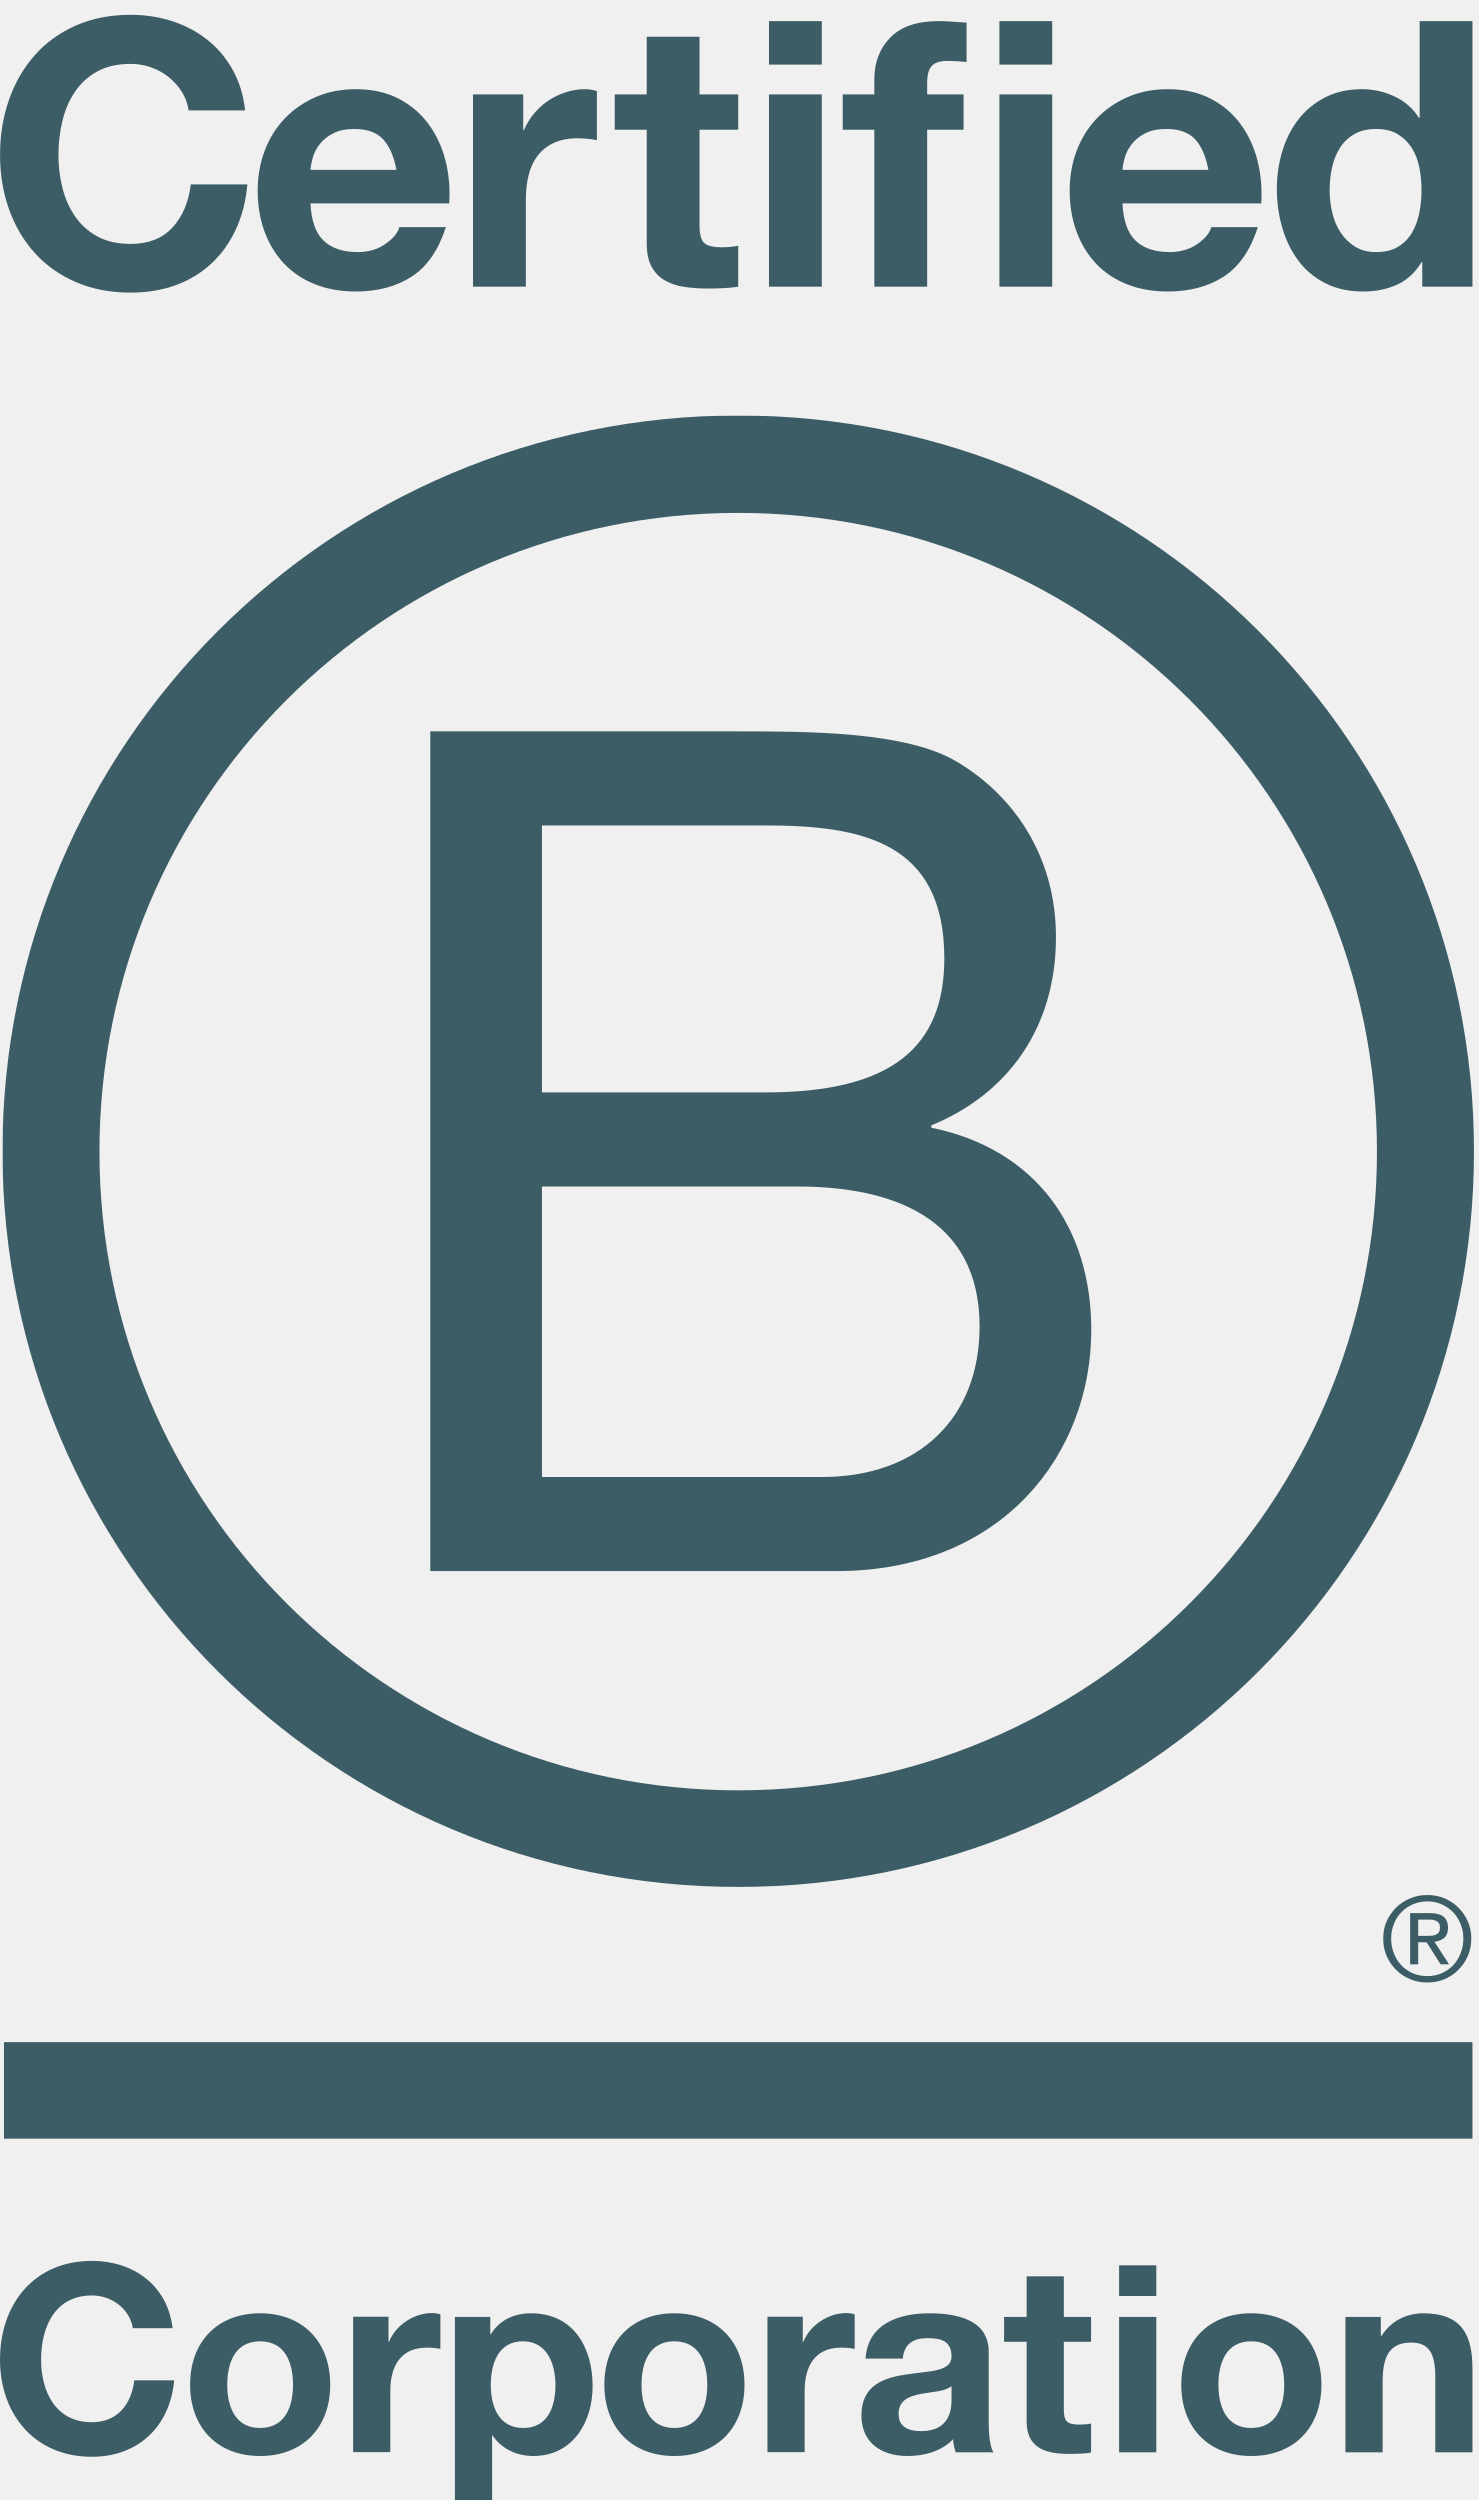
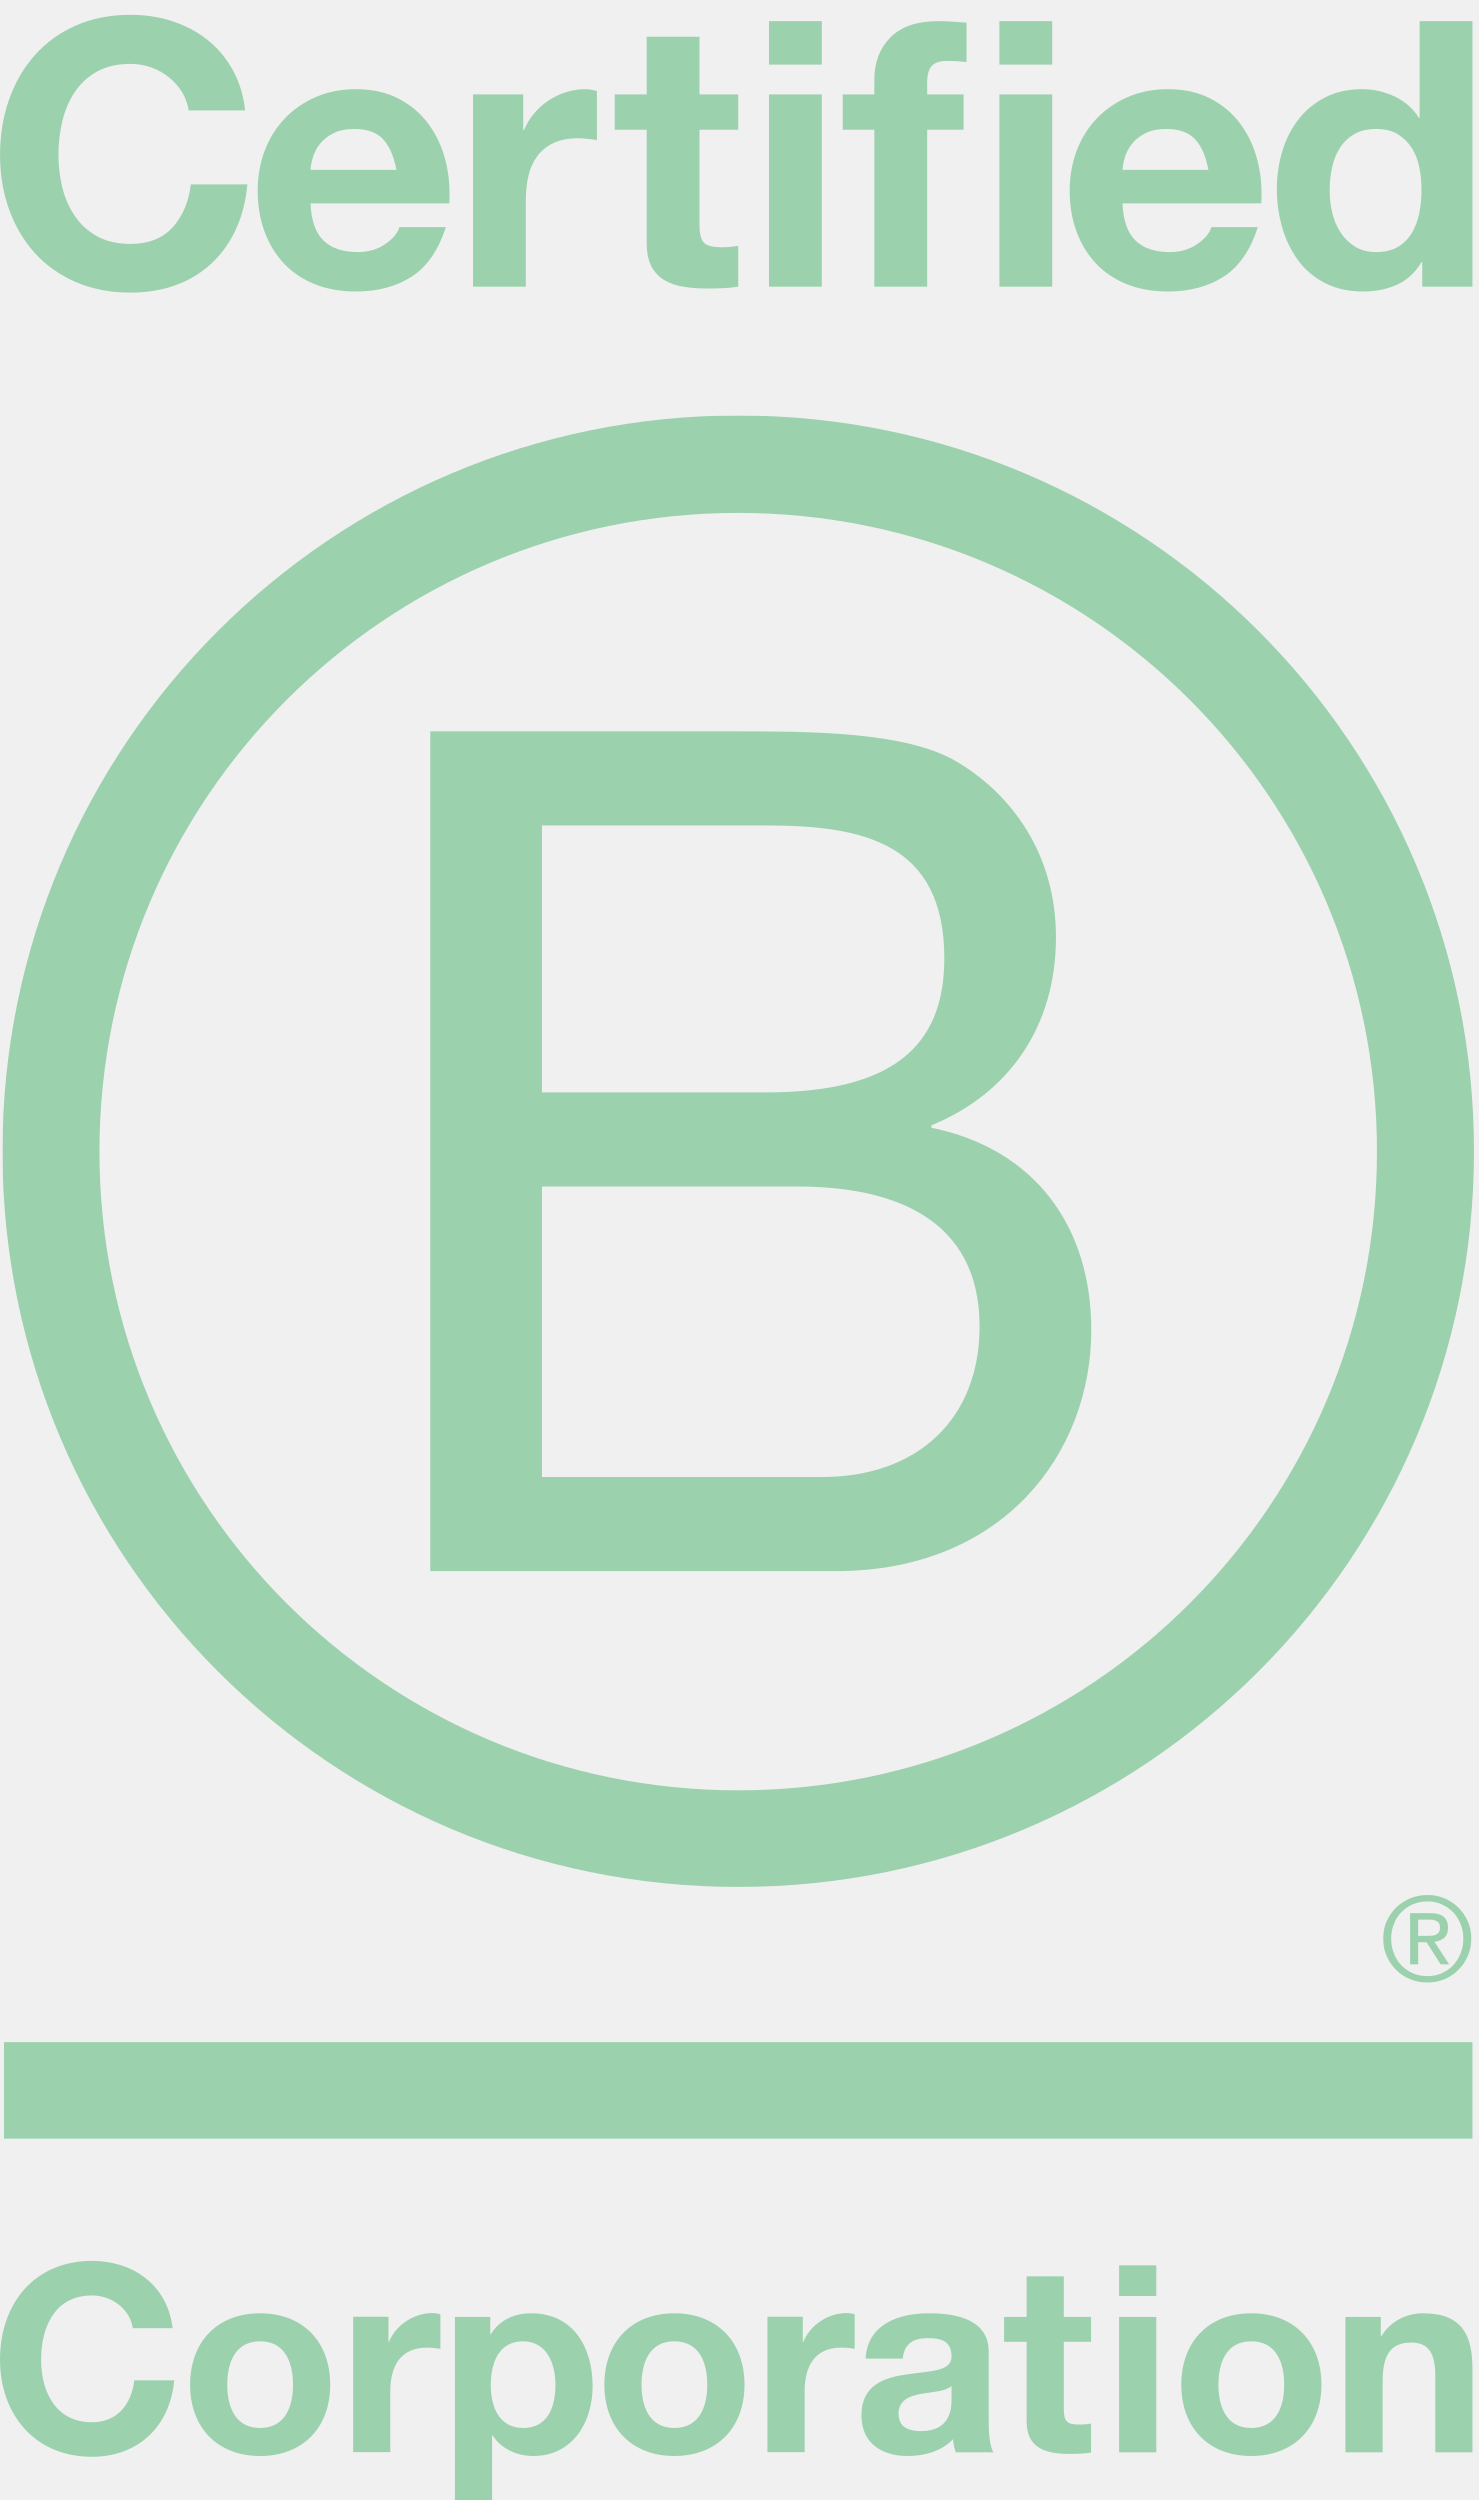
<svg xmlns="http://www.w3.org/2000/svg" xmlns:xlink="http://www.w3.org/1999/xlink" viewBox="0 0 97 164">
  <defs>
    <path id="a" d="M.16.255h96.533v96.529H.16z" />
  </defs>
  <g fill="none" fill-rule="evenodd">
    <g transform="translate(0 27)">
      <mask id="b" fill="#fff">
        <use xlink:href="#a" />
      </mask>
-       <path d="M35.553 69.891h18.368c6.324 0 10.339-3.857 10.339-9.874 0-7.177-5.787-9.182-11.963-9.182H35.553v19.056Zm0-25.228h14.666c8.329 0 11.728-3.009 11.728-8.797 0-7.638-5.399-8.716-11.728-8.716H35.553v17.513Zm-7.326-23.686h19.981c4.864 0 11.267 0 14.584 2.006 3.627 2.16 6.479 6.095 6.479 11.497 0 5.863-3.082 10.26-8.176 12.342v.155c6.793 1.388 10.493 6.481 10.493 13.272 0 8.098-5.788 15.815-16.742 15.815H28.227V20.977Z" fill="#3d5d66" mask="url(#b)" />
-       <path d="M48.422.255C21.77.255.16 21.864.16 48.52c0 26.654 21.61 48.264 48.262 48.264 26.661 0 48.272-21.61 48.272-48.264C96.694 21.864 75.083.255 48.422.255Zm41.907 48.288c0 23.143-18.758 41.903-41.907 41.903-23.139 0-41.898-18.76-41.898-41.903 0-23.139 18.759-41.896 41.898-41.896 23.149 0 41.907 18.757 41.907 41.896Z" fill="#3d5d66" mask="url(#b)" />
+       <path d="M35.553 69.891h18.368c6.324 0 10.339-3.857 10.339-9.874 0-7.177-5.787-9.182-11.963-9.182H35.553v19.056Zm0-25.228h14.666c8.329 0 11.728-3.009 11.728-8.797 0-7.638-5.399-8.716-11.728-8.716H35.553v17.513Zm-7.326-23.686h19.981c4.864 0 11.267 0 14.584 2.006 3.627 2.16 6.479 6.095 6.479 11.497 0 5.863-3.082 10.26-8.176 12.342v.155c6.793 1.388 10.493 6.481 10.493 13.272 0 8.098-5.788 15.815-16.742 15.815H28.227V20.977Z" fill="#9cd1ae" mask="url(#b)" />
+       <path d="M48.422.255C21.77.255.16 21.864.16 48.52c0 26.654 21.61 48.264 48.262 48.264 26.661 0 48.272-21.61 48.272-48.264C96.694 21.864 75.083.255 48.422.255Zm41.907 48.288c0 23.143-18.758 41.903-41.907 41.903-23.139 0-41.898-18.76-41.898-41.903 0-23.139 18.759-41.896 41.898-41.896 23.149 0 41.907 18.757 41.907 41.896Z" fill="#9cd1ae" mask="url(#b)" />
    </g>
-     <path fill="#3d5d66" d="M.26 140.297h96.333v-6.332H.26z" />
-     <g fill="#3d5d66">
+     <path fill="#9cd1ae" d="M.26 140.297h96.333v-6.332H.26z" />
+     <g fill="#9cd1ae">
      <path d="M90.965 126.034c.155-.346.364-.64.625-.904.263-.259.573-.451.925-.602.349-.148.727-.215 1.112-.215.402 0 .773.067 1.128.215.344.151.647.343.905.602.26.264.476.558.625.904.159.351.231.732.231 1.141 0 .414-.072.793-.231 1.14-.149.356-.365.656-.625.916-.258.265-.561.46-.905.608-.355.143-.726.213-1.128.213-.385 0-.763-.07-1.112-.213-.352-.148-.662-.343-.925-.608-.261-.26-.47-.56-.625-.916-.16-.347-.224-.726-.224-1.14 0-.409.064-.79.224-1.141Zm.478 2.111c.112.304.278.566.495.787.209.219.462.392.755.519.284.124.603.181.934.181.339 0 .653-.057.935-.181.287-.127.537-.3.755-.519.206-.221.376-.483.493-.787.124-.296.185-.624.185-.97 0-.353-.061-.667-.185-.966-.117-.301-.287-.557-.493-.776a2.495 2.495 0 0 0-.755-.514c-.282-.121-.596-.188-.935-.188-.331 0-.65.067-.934.188-.293.127-.546.298-.755.514a2.154 2.154 0 0 0-.495.776c-.124.299-.183.613-.183.966 0 .346.059.674.183.97Zm2.368-2.645c.401 0 .693.08.887.235.193.165.293.402.293.725 0 .306-.09.522-.254.669-.175.139-.382.223-.639.251l.963 1.479h-.557l-.919-1.448h-.551v1.448h-.53V125.5h1.307Zm-.232 1.493c.12 0 .232-.006.337-.011.098-.005.199-.028.278-.064.086-.042.151-.096.198-.167.05-.078.069-.176.069-.313 0-.112-.019-.205-.064-.266-.042-.071-.101-.119-.17-.152-.07-.041-.144-.065-.236-.081-.09-.005-.175-.015-.266-.015h-.691v1.069h.545ZM11.935 6.033c-.23-.365-.513-.687-.855-.963-.342-.277-.727-.492-1.159-.647-.431-.154-.882-.231-1.354-.231-.862 0-1.594.166-2.196.5-.601.334-1.089.781-1.463 1.341-.374.561-.647 1.2-.818 1.916-.172.716-.256 1.456-.256 2.221 0 .731.084 1.443.256 2.133.171.692.444 1.315.818 1.868.374.552.862.995 1.463 1.329.602.333 1.334.5 2.196.5 1.172 0 2.087-.357 2.745-1.073.658-.716 1.061-1.659 1.207-2.83h3.709c-.098 1.089-.35 2.074-.756 2.951-.407.879-.944 1.628-1.61 2.245-.667.619-1.448 1.09-2.343 1.416-.895.324-1.878.487-2.952.487-1.334 0-2.533-.232-3.599-.695-1.064-.463-1.965-1.102-2.695-1.915-.732-.813-1.294-1.768-1.684-2.867-.391-1.097-.586-2.281-.586-3.549 0-1.302.195-2.51.586-3.624.39-1.115.952-2.086 1.684-2.915.73-.831 1.631-1.48 2.695-1.953C6.034 1.207 7.233.971 8.567.971c.96 0 1.867.139 2.72.414.854.277 1.619.68 2.293 1.209.675.528 1.233 1.183 1.671 1.964.441.78.717 1.675.83 2.683h-3.708c-.065-.439-.211-.841-.438-1.208" />
    </g>
-     <path d="M25.139 9.144c-.415-.454-1.047-.683-1.892-.683-.552 0-1.012.094-1.377.281-.367.187-.66.418-.879.695-.22.277-.374.57-.464.879-.089.309-.143.585-.158.829h5.636c-.163-.879-.452-1.546-.866-2.001Zm-3.916 6.637c.52.503 1.269.755 2.244.755.7 0 1.302-.175 1.806-.524.504-.349.812-.719.928-1.11h3.049c-.489 1.513-1.237 2.595-2.245 3.245-1.009.651-2.228.976-3.66.976-.992 0-1.887-.159-2.683-.475-.797-.318-1.472-.769-2.026-1.355-.553-.585-.98-1.285-1.281-2.098-.301-.813-.451-1.708-.451-2.684 0-.942.155-1.822.464-2.635.308-.813.749-1.516 1.317-2.11.57-.593 1.249-1.061 2.038-1.403.788-.342 1.662-.512 2.622-.512 1.073 0 2.009.207 2.806.622.797.415 1.452.971 1.964 1.671.512.7.882 1.497 1.11 2.391.226.895.309 1.83.243 2.806h-9.099c.048 1.122.332 1.936.854 2.44ZM34.324 6.193v2.342h.048c.163-.391.383-.753.66-1.086.276-.333.593-.618.951-.855.357-.234.74-.418 1.147-.548.406-.13.829-.195 1.269-.195.227 0 .478.041.757.122v3.22c-.164-.033-.359-.061-.587-.085a6.313 6.313 0 0 0-.659-.037c-.634 0-1.17.106-1.61.318-.439.21-.793.499-1.061.865-.268.366-.46.793-.574 1.281-.113.488-.17 1.017-.17 1.586v5.685H31.03V6.193h3.294M48.427 6.193v2.316h-2.539v6.246c0 .587.099.977.294 1.172.195.195.586.293 1.17.293.195 0 .383-.008.561-.025.179-.016.35-.04.514-.073v2.684c-.293.049-.62.081-.977.097-.357.017-.707.025-1.049.025-.536 0-1.046-.036-1.526-.11-.479-.073-.901-.215-1.267-.427-.366-.212-.656-.512-.867-.903-.212-.39-.316-.902-.316-1.536V8.509h-2.099V6.193h2.099V2.41h3.463v3.783h2.539M50.445 18.806h3.465V6.193h-3.465v12.613Zm0-14.566h3.465V1.385h-3.465V4.24ZM55.283 8.509V6.193h2.073v-.977c0-1.122.349-2.041 1.05-2.756.698-.716 1.756-1.075 3.171-1.075.308 0 .619.013.928.038.307.024.609.045.901.061V4.07c-.407-.049-.829-.074-1.268-.074-.472 0-.81.11-1.012.329-.203.22-.304.59-.304 1.111v.757h2.389v2.316h-2.389v10.297h-3.466V8.509h-2.073M65.56 18.806h3.465V6.193H65.56v12.613Zm0-14.566h3.465V1.385H65.56V4.24ZM78.405 9.144c-.414-.454-1.046-.683-1.891-.683-.554 0-1.012.094-1.378.281-.367.187-.659.418-.879.695-.22.277-.374.57-.464.879-.089.309-.141.585-.157.829h5.634c-.16-.879-.449-1.546-.865-2.001Zm-3.916 6.637c.521.503 1.27.755 2.244.755.7 0 1.302-.175 1.806-.524.504-.349.814-.719.927-1.11h3.049c-.486 1.513-1.235 2.595-2.242 3.245-1.012.651-2.23.976-3.661.976-.994 0-1.888-.159-2.684-.475-.797-.318-1.473-.769-2.025-1.355-.553-.585-.98-1.285-1.282-2.098-.299-.813-.451-1.708-.451-2.684 0-.942.156-1.822.464-2.635.31-.813.747-1.516 1.318-2.11.569-.593 1.248-1.061 2.037-1.403.789-.342 1.663-.512 2.623-.512 1.073 0 2.009.207 2.806.622.797.415 1.452.971 1.964 1.671.512.7.882 1.497 1.109 2.391.228.895.309 1.83.245 2.806h-9.1c.048 1.122.333 1.936.853 2.44ZM93.104 10.962c-.097-.48-.264-.903-.499-1.269-.236-.366-.541-.662-.915-.891-.374-.227-.846-.341-1.415-.341-.569 0-1.05.114-1.44.341-.39.229-.704.529-.94.904-.235.374-.405.801-.511 1.28-.107.481-.158.98-.158 1.501 0 .487.056.975.169 1.464.114.488.298.923.55 1.305.253.383.568.691.952.927.382.237.842.353 1.378.353.569 0 1.045-.112 1.427-.341.382-.228.688-.532.916-.915.226-.382.389-.817.486-1.305.098-.488.147-.992.147-1.512s-.049-1.021-.147-1.501Zm.147 6.233c-.407.684-.939 1.176-1.598 1.477-.658.3-1.402.451-2.232.451-.945 0-1.773-.182-2.488-.549-.716-.365-1.307-.861-1.77-1.488-.464-.625-.814-1.346-1.049-2.159-.236-.813-.353-1.659-.353-2.537 0-.846.117-1.663.353-2.452.235-.789.585-1.484 1.049-2.087.463-.6 1.045-1.085 1.745-1.451.699-.367 1.512-.549 2.44-.549.748 0 1.46.158 2.133.475.677.317 1.209.785 1.599 1.403h.049V1.385h3.464v17.421H93.3v-1.611h-.049ZM8.711 152.73c-.175-1.22-1.343-2.148-2.682-2.148-2.421 0-3.333 2.063-3.333 4.211 0 2.042.912 4.105 3.333 4.105 1.648 0 2.581-1.134 2.782-2.75h2.616c-.276 3.059-2.391 5.017-5.398 5.017-3.796 0-6.029-2.835-6.029-6.372 0-3.643 2.233-6.479 6.029-6.479 2.698 0 4.964 1.582 5.293 4.416H8.711M17.058 159.276c1.666 0 2.163-1.427 2.163-2.834 0-1.426-.497-2.852-2.163-2.852-1.648 0-2.15 1.426-2.15 2.852 0 1.407.502 2.834 2.15 2.834Zm0-7.524c2.801 0 4.604 1.853 4.604 4.69 0 2.817-1.803 4.672-4.604 4.672-2.784 0-4.587-1.855-4.587-4.672 0-2.837 1.803-4.69 4.587-4.69ZM23.167 151.976h2.317v1.648h.036c.444-1.115 1.648-1.888 2.837-1.888.171 0 .375.033.533.084v2.268c-.228-.051-.586-.084-.877-.084-1.789 0-2.409 1.289-2.409 2.851v4.004h-2.437v-8.883M36.438 156.459c0-1.412-.568-2.869-2.13-2.869-1.598 0-2.112 1.426-2.112 2.869 0 1.442.549 2.817 2.13 2.817 1.599 0 2.112-1.375 2.112-2.817Zm-6.596-4.468h2.32v1.133h.034c.583-.943 1.545-1.372 2.643-1.372 2.786 0 4.037 2.249 4.037 4.774 0 2.372-1.302 4.588-3.898 4.588-1.065 0-2.077-.464-2.661-1.34h-.036V164h-2.439v-12.009ZM44.231 159.276c1.667 0 2.166-1.427 2.166-2.834 0-1.426-.499-2.852-2.166-2.852-1.647 0-2.147 1.426-2.147 2.852 0 1.407.5 2.834 2.147 2.834Zm0-7.524c2.802 0 4.608 1.853 4.608 4.69 0 2.817-1.806 4.672-4.608 4.672-2.781 0-4.585-1.855-4.585-4.672 0-2.837 1.804-4.69 4.585-4.69ZM50.344 151.976h2.319v1.648h.038c.443-1.115 1.646-1.888 2.832-1.888.17 0 .378.033.533.084v2.268c-.224-.051-.585-.084-.876-.084-1.787 0-2.406 1.289-2.406 2.851v4.004h-2.44v-8.883M62.42 156.526c-.415.363-1.272.376-2.029.516-.756.152-1.443.413-1.443 1.306 0 .911.705 1.132 1.497 1.132 1.904 0 1.975-1.509 1.975-2.043v-.911Zm-5.638-1.803c.139-2.286 2.182-2.971 4.175-2.971 1.769 0 3.902.394 3.902 2.523v4.623c0 .808.084 1.614.311 1.976h-2.477c-.083-.277-.156-.567-.174-.861-.771.809-1.903 1.101-2.986 1.101-1.685 0-3.024-.841-3.024-2.665 0-2.007 1.515-2.488 3.024-2.695 1.495-.225 2.887-.172 2.887-1.17 0-1.046-.725-1.201-1.582-1.201-.928 0-1.528.377-1.616 1.34h-2.44ZM69.786 151.991h1.788v1.632h-1.788v4.396c0 .827.207 1.033 1.03 1.033.259 0 .5-.018.758-.067v1.907c-.415.068-.949.085-1.429.085-1.49 0-2.797-.346-2.797-2.115v-5.239h-1.48v-1.632h1.48v-2.664h2.438v2.664M73.413 160.874h2.44v-8.883h-2.44v8.883Zm0-10.258h2.44v-2.01h-2.44v2.01ZM82.077 159.276c1.669 0 2.166-1.427 2.166-2.834 0-1.426-.497-2.852-2.166-2.852-1.649 0-2.148 1.426-2.148 2.852 0 1.407.499 2.834 2.148 2.834Zm0-7.524c2.801 0 4.609 1.853 4.609 4.69 0 2.817-1.808 4.672-4.609 4.672-2.782 0-4.584-1.855-4.584-4.672 0-2.837 1.802-4.69 4.584-4.69ZM88.261 151.991h2.32v1.238h.051c.619-.997 1.684-1.477 2.716-1.477 2.594 0 3.245 1.459 3.245 3.658v5.464h-2.438v-5.017c0-1.46-.431-2.184-1.563-2.184-1.325 0-1.891.74-1.891 2.546v4.655h-2.44v-8.883" fill="#3d5d66" />
+     <path d="M25.139 9.144c-.415-.454-1.047-.683-1.892-.683-.552 0-1.012.094-1.377.281-.367.187-.66.418-.879.695-.22.277-.374.57-.464.879-.089.309-.143.585-.158.829h5.636c-.163-.879-.452-1.546-.866-2.001Zm-3.916 6.637c.52.503 1.269.755 2.244.755.7 0 1.302-.175 1.806-.524.504-.349.812-.719.928-1.11h3.049c-.489 1.513-1.237 2.595-2.245 3.245-1.009.651-2.228.976-3.66.976-.992 0-1.887-.159-2.683-.475-.797-.318-1.472-.769-2.026-1.355-.553-.585-.98-1.285-1.281-2.098-.301-.813-.451-1.708-.451-2.684 0-.942.155-1.822.464-2.635.308-.813.749-1.516 1.317-2.11.57-.593 1.249-1.061 2.038-1.403.788-.342 1.662-.512 2.622-.512 1.073 0 2.009.207 2.806.622.797.415 1.452.971 1.964 1.671.512.7.882 1.497 1.11 2.391.226.895.309 1.83.243 2.806h-9.099c.048 1.122.332 1.936.854 2.44ZM34.324 6.193v2.342h.048c.163-.391.383-.753.66-1.086.276-.333.593-.618.951-.855.357-.234.74-.418 1.147-.548.406-.13.829-.195 1.269-.195.227 0 .478.041.757.122v3.22c-.164-.033-.359-.061-.587-.085a6.313 6.313 0 0 0-.659-.037c-.634 0-1.17.106-1.61.318-.439.21-.793.499-1.061.865-.268.366-.46.793-.574 1.281-.113.488-.17 1.017-.17 1.586v5.685H31.03V6.193h3.294M48.427 6.193v2.316h-2.539v6.246c0 .587.099.977.294 1.172.195.195.586.293 1.17.293.195 0 .383-.008.561-.025.179-.016.35-.04.514-.073v2.684c-.293.049-.62.081-.977.097-.357.017-.707.025-1.049.025-.536 0-1.046-.036-1.526-.11-.479-.073-.901-.215-1.267-.427-.366-.212-.656-.512-.867-.903-.212-.39-.316-.902-.316-1.536V8.509h-2.099V6.193h2.099V2.41h3.463v3.783h2.539M50.445 18.806h3.465V6.193h-3.465v12.613Zm0-14.566h3.465V1.385h-3.465V4.24ZM55.283 8.509V6.193h2.073v-.977c0-1.122.349-2.041 1.05-2.756.698-.716 1.756-1.075 3.171-1.075.308 0 .619.013.928.038.307.024.609.045.901.061V4.07c-.407-.049-.829-.074-1.268-.074-.472 0-.81.11-1.012.329-.203.22-.304.59-.304 1.111v.757h2.389v2.316h-2.389v10.297h-3.466V8.509h-2.073M65.56 18.806h3.465V6.193H65.56v12.613Zm0-14.566h3.465V1.385H65.56V4.24ZM78.405 9.144c-.414-.454-1.046-.683-1.891-.683-.554 0-1.012.094-1.378.281-.367.187-.659.418-.879.695-.22.277-.374.57-.464.879-.089.309-.141.585-.157.829h5.634c-.16-.879-.449-1.546-.865-2.001Zm-3.916 6.637c.521.503 1.27.755 2.244.755.7 0 1.302-.175 1.806-.524.504-.349.814-.719.927-1.11h3.049c-.486 1.513-1.235 2.595-2.242 3.245-1.012.651-2.23.976-3.661.976-.994 0-1.888-.159-2.684-.475-.797-.318-1.473-.769-2.025-1.355-.553-.585-.98-1.285-1.282-2.098-.299-.813-.451-1.708-.451-2.684 0-.942.156-1.822.464-2.635.31-.813.747-1.516 1.318-2.11.569-.593 1.248-1.061 2.037-1.403.789-.342 1.663-.512 2.623-.512 1.073 0 2.009.207 2.806.622.797.415 1.452.971 1.964 1.671.512.7.882 1.497 1.109 2.391.228.895.309 1.83.245 2.806h-9.1c.048 1.122.333 1.936.853 2.44ZM93.104 10.962c-.097-.48-.264-.903-.499-1.269-.236-.366-.541-.662-.915-.891-.374-.227-.846-.341-1.415-.341-.569 0-1.05.114-1.44.341-.39.229-.704.529-.94.904-.235.374-.405.801-.511 1.28-.107.481-.158.98-.158 1.501 0 .487.056.975.169 1.464.114.488.298.923.55 1.305.253.383.568.691.952.927.382.237.842.353 1.378.353.569 0 1.045-.112 1.427-.341.382-.228.688-.532.916-.915.226-.382.389-.817.486-1.305.098-.488.147-.992.147-1.512s-.049-1.021-.147-1.501Zm.147 6.233c-.407.684-.939 1.176-1.598 1.477-.658.3-1.402.451-2.232.451-.945 0-1.773-.182-2.488-.549-.716-.365-1.307-.861-1.77-1.488-.464-.625-.814-1.346-1.049-2.159-.236-.813-.353-1.659-.353-2.537 0-.846.117-1.663.353-2.452.235-.789.585-1.484 1.049-2.087.463-.6 1.045-1.085 1.745-1.451.699-.367 1.512-.549 2.44-.549.748 0 1.46.158 2.133.475.677.317 1.209.785 1.599 1.403h.049V1.385h3.464v17.421H93.3v-1.611h-.049ZM8.711 152.73c-.175-1.22-1.343-2.148-2.682-2.148-2.421 0-3.333 2.063-3.333 4.211 0 2.042.912 4.105 3.333 4.105 1.648 0 2.581-1.134 2.782-2.75h2.616c-.276 3.059-2.391 5.017-5.398 5.017-3.796 0-6.029-2.835-6.029-6.372 0-3.643 2.233-6.479 6.029-6.479 2.698 0 4.964 1.582 5.293 4.416H8.711M17.058 159.276c1.666 0 2.163-1.427 2.163-2.834 0-1.426-.497-2.852-2.163-2.852-1.648 0-2.15 1.426-2.15 2.852 0 1.407.502 2.834 2.15 2.834Zm0-7.524c2.801 0 4.604 1.853 4.604 4.69 0 2.817-1.803 4.672-4.604 4.672-2.784 0-4.587-1.855-4.587-4.672 0-2.837 1.803-4.69 4.587-4.69ZM23.167 151.976h2.317v1.648h.036c.444-1.115 1.648-1.888 2.837-1.888.171 0 .375.033.533.084v2.268c-.228-.051-.586-.084-.877-.084-1.789 0-2.409 1.289-2.409 2.851v4.004h-2.437v-8.883M36.438 156.459c0-1.412-.568-2.869-2.13-2.869-1.598 0-2.112 1.426-2.112 2.869 0 1.442.549 2.817 2.13 2.817 1.599 0 2.112-1.375 2.112-2.817Zm-6.596-4.468h2.32v1.133h.034c.583-.943 1.545-1.372 2.643-1.372 2.786 0 4.037 2.249 4.037 4.774 0 2.372-1.302 4.588-3.898 4.588-1.065 0-2.077-.464-2.661-1.34h-.036V164h-2.439v-12.009ZM44.231 159.276c1.667 0 2.166-1.427 2.166-2.834 0-1.426-.499-2.852-2.166-2.852-1.647 0-2.147 1.426-2.147 2.852 0 1.407.5 2.834 2.147 2.834Zm0-7.524c2.802 0 4.608 1.853 4.608 4.69 0 2.817-1.806 4.672-4.608 4.672-2.781 0-4.585-1.855-4.585-4.672 0-2.837 1.804-4.69 4.585-4.69ZM50.344 151.976h2.319v1.648h.038c.443-1.115 1.646-1.888 2.832-1.888.17 0 .378.033.533.084v2.268c-.224-.051-.585-.084-.876-.084-1.787 0-2.406 1.289-2.406 2.851v4.004h-2.44v-8.883M62.42 156.526c-.415.363-1.272.376-2.029.516-.756.152-1.443.413-1.443 1.306 0 .911.705 1.132 1.497 1.132 1.904 0 1.975-1.509 1.975-2.043v-.911Zm-5.638-1.803c.139-2.286 2.182-2.971 4.175-2.971 1.769 0 3.902.394 3.902 2.523v4.623c0 .808.084 1.614.311 1.976h-2.477c-.083-.277-.156-.567-.174-.861-.771.809-1.903 1.101-2.986 1.101-1.685 0-3.024-.841-3.024-2.665 0-2.007 1.515-2.488 3.024-2.695 1.495-.225 2.887-.172 2.887-1.17 0-1.046-.725-1.201-1.582-1.201-.928 0-1.528.377-1.616 1.34h-2.44ZM69.786 151.991h1.788v1.632h-1.788v4.396c0 .827.207 1.033 1.03 1.033.259 0 .5-.018.758-.067v1.907c-.415.068-.949.085-1.429.085-1.49 0-2.797-.346-2.797-2.115v-5.239h-1.48v-1.632h1.48v-2.664h2.438v2.664M73.413 160.874h2.44v-8.883h-2.44v8.883Zm0-10.258h2.44v-2.01h-2.44v2.01ZM82.077 159.276c1.669 0 2.166-1.427 2.166-2.834 0-1.426-.497-2.852-2.166-2.852-1.649 0-2.148 1.426-2.148 2.852 0 1.407.499 2.834 2.148 2.834Zm0-7.524c2.801 0 4.609 1.853 4.609 4.69 0 2.817-1.808 4.672-4.609 4.672-2.782 0-4.584-1.855-4.584-4.672 0-2.837 1.802-4.69 4.584-4.69ZM88.261 151.991h2.32v1.238h.051c.619-.997 1.684-1.477 2.716-1.477 2.594 0 3.245 1.459 3.245 3.658v5.464h-2.438v-5.017c0-1.46-.431-2.184-1.563-2.184-1.325 0-1.891.74-1.891 2.546v4.655h-2.44v-8.883" fill="#9cd1ae" />
  </g>
</svg>
